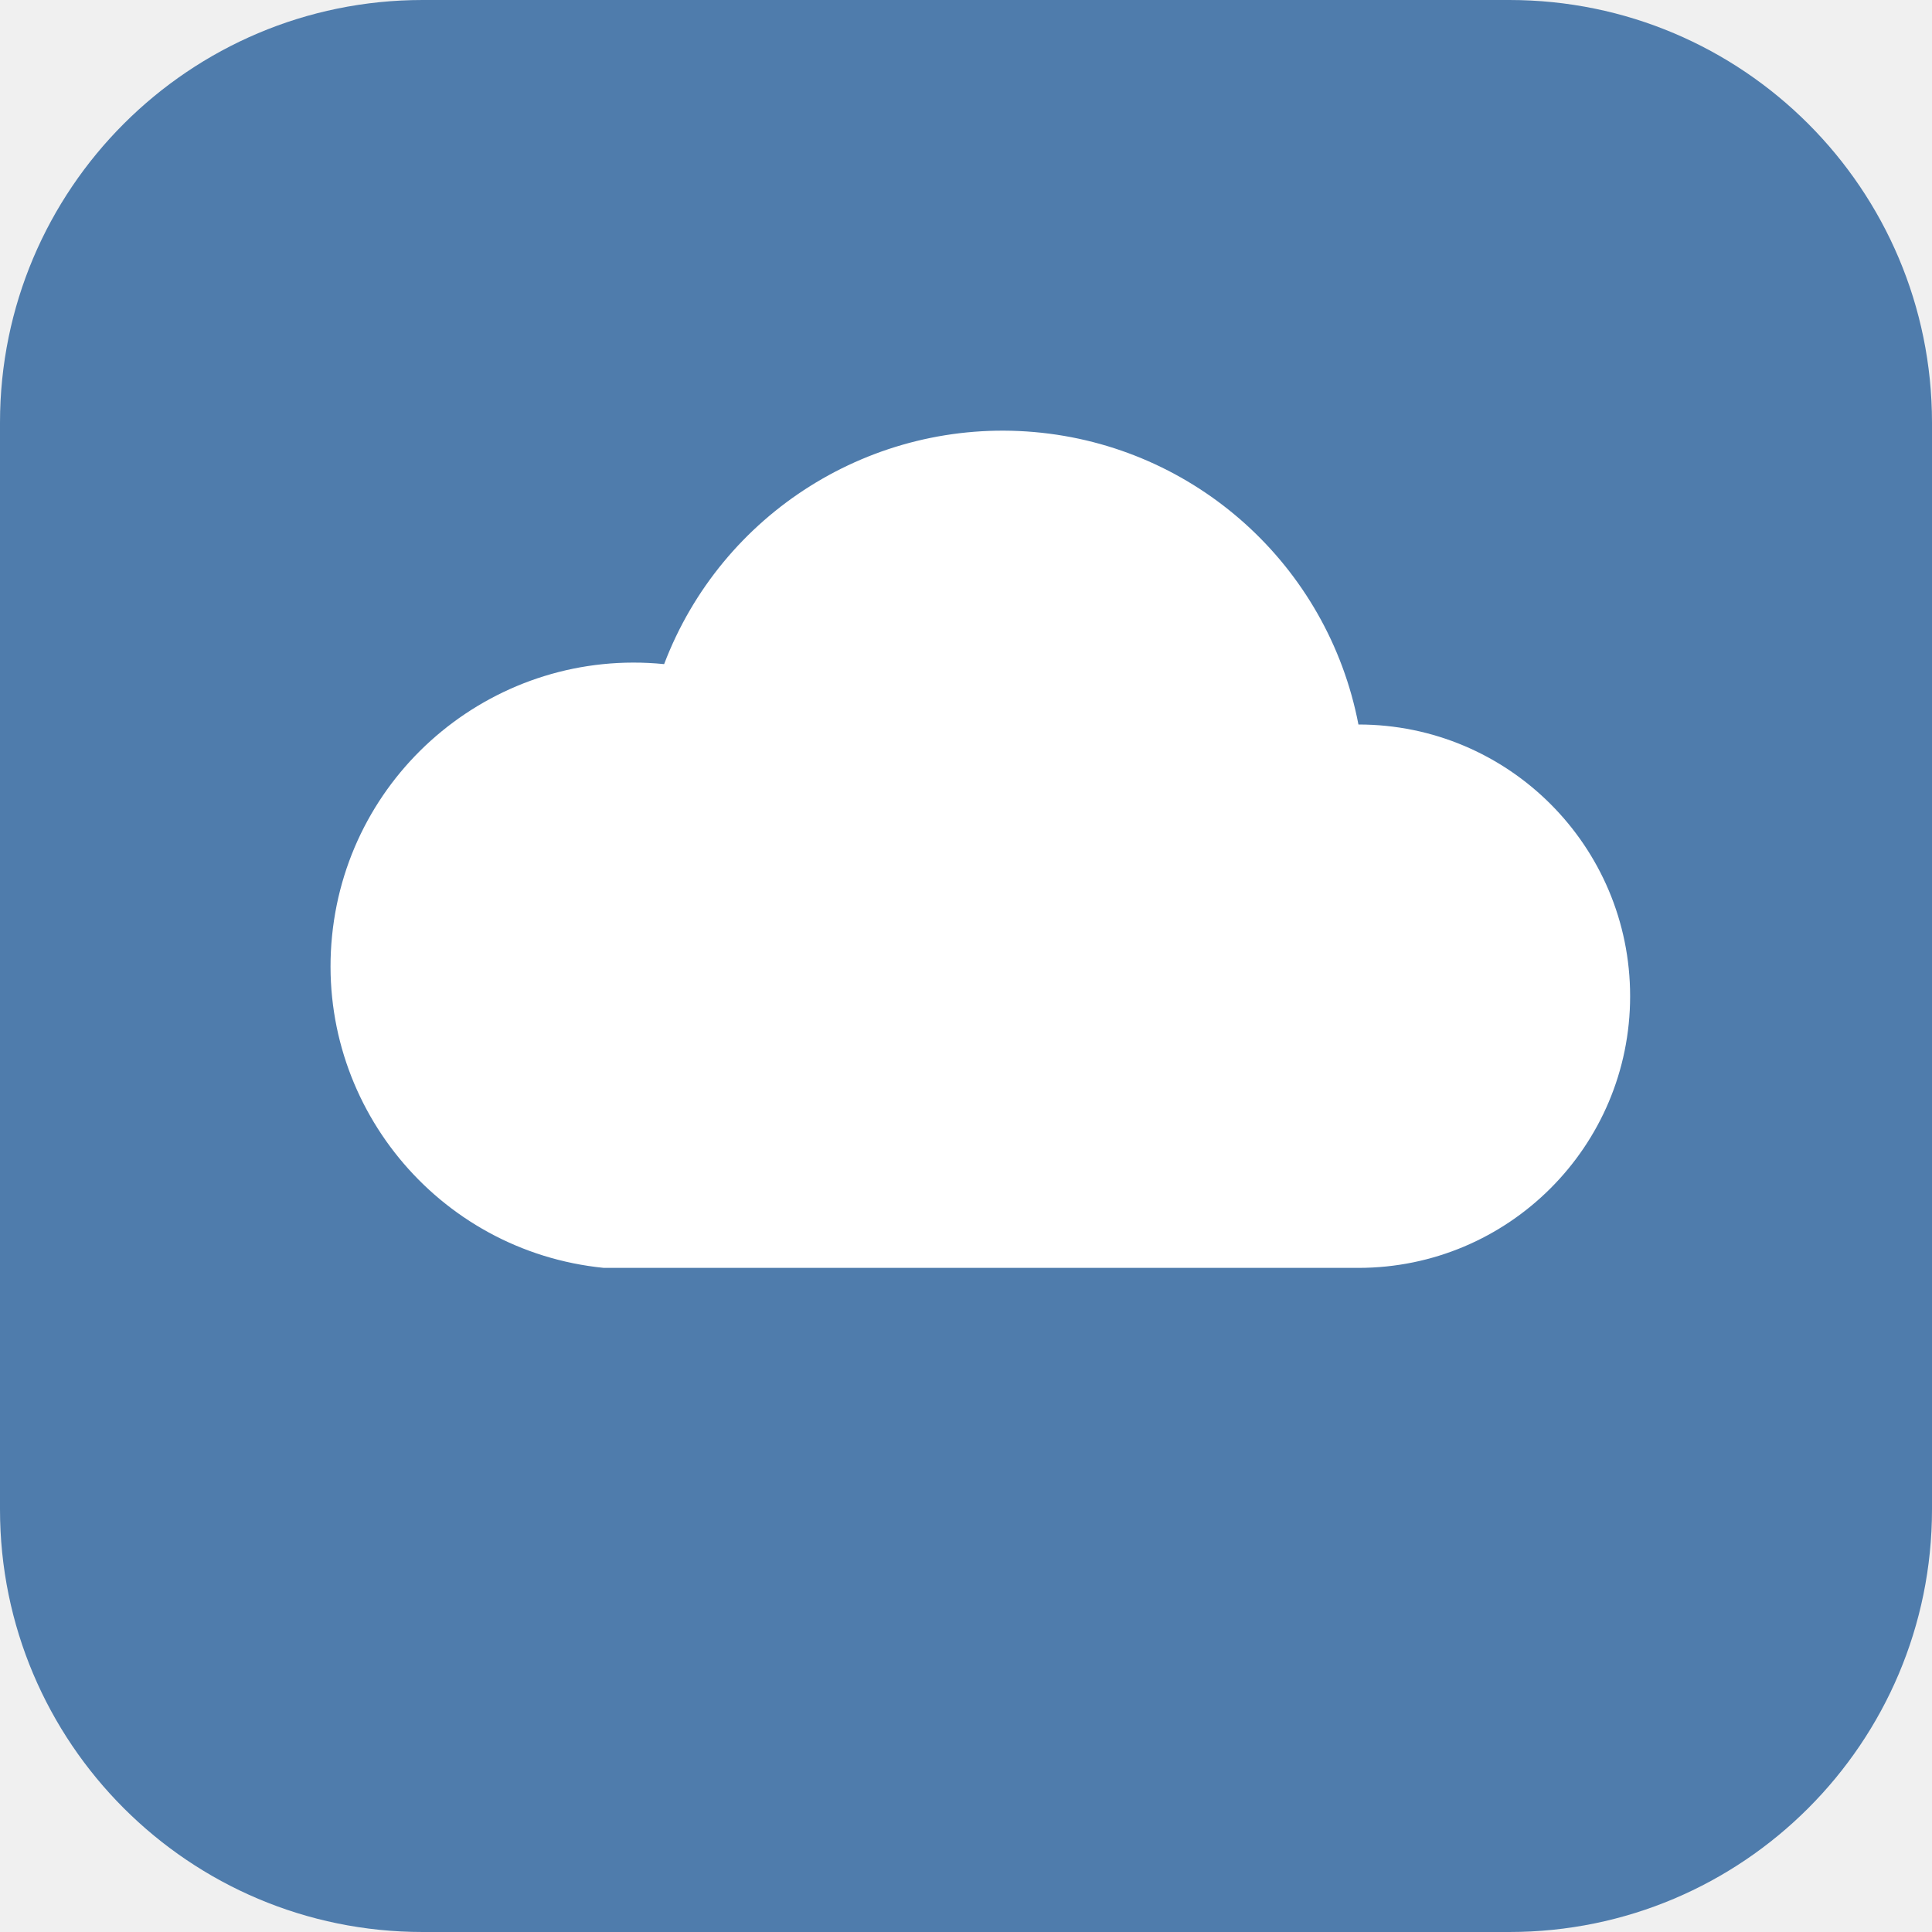
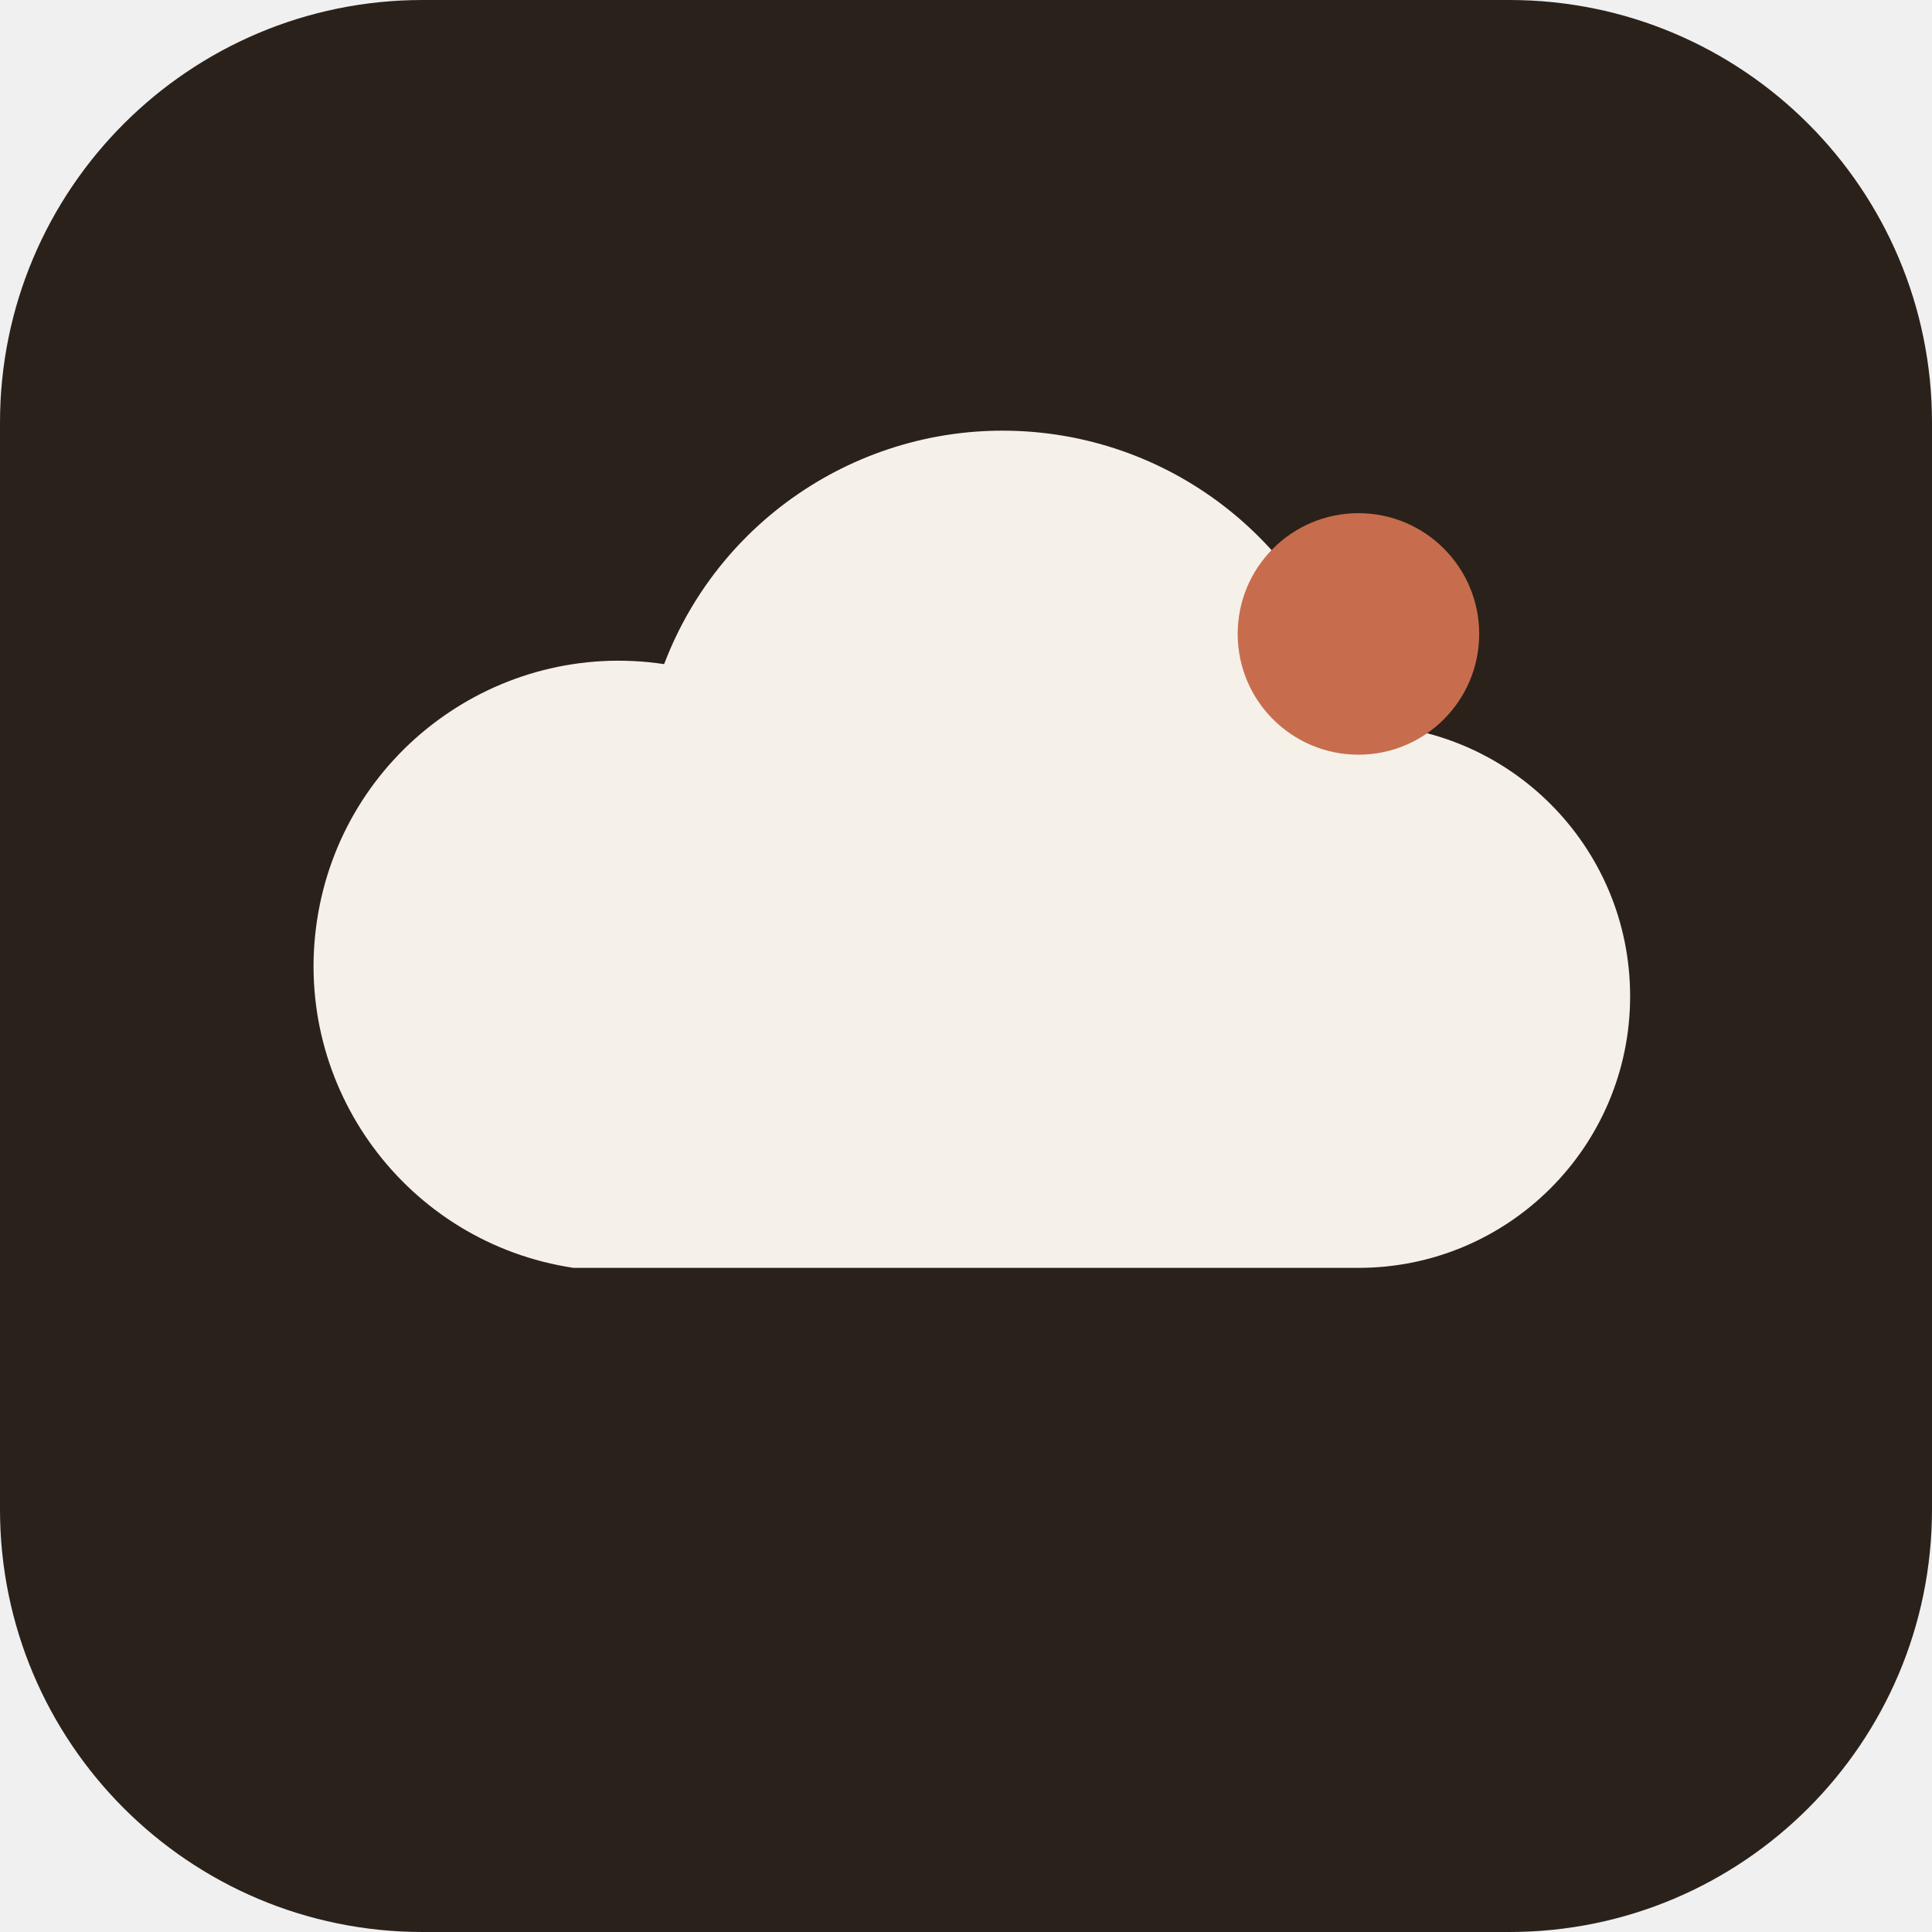
<svg xmlns="http://www.w3.org/2000/svg" viewBox="0 0 64 64">
-   <rect width="64" height="64" rx="14" fill="#4f7cac" />
-   <path d="M20 42h25a9 9 0 0 0 0-18 12 12 0 0 0-23-2 8 8 0 0 0-2 20z" fill="#fff" />
+   <rect width="64" height="64" rx="14" fill="#2B211B" />
+   <path d="M19 42h26a9 9 0 0 0 0-18 12 12 0 0 0-23-2 8 8 0 0 0-3 20z" fill="#F5F0E8" />
+   <circle cx="45" cy="21" r="4" fill="#C76D4D" />
</svg>
